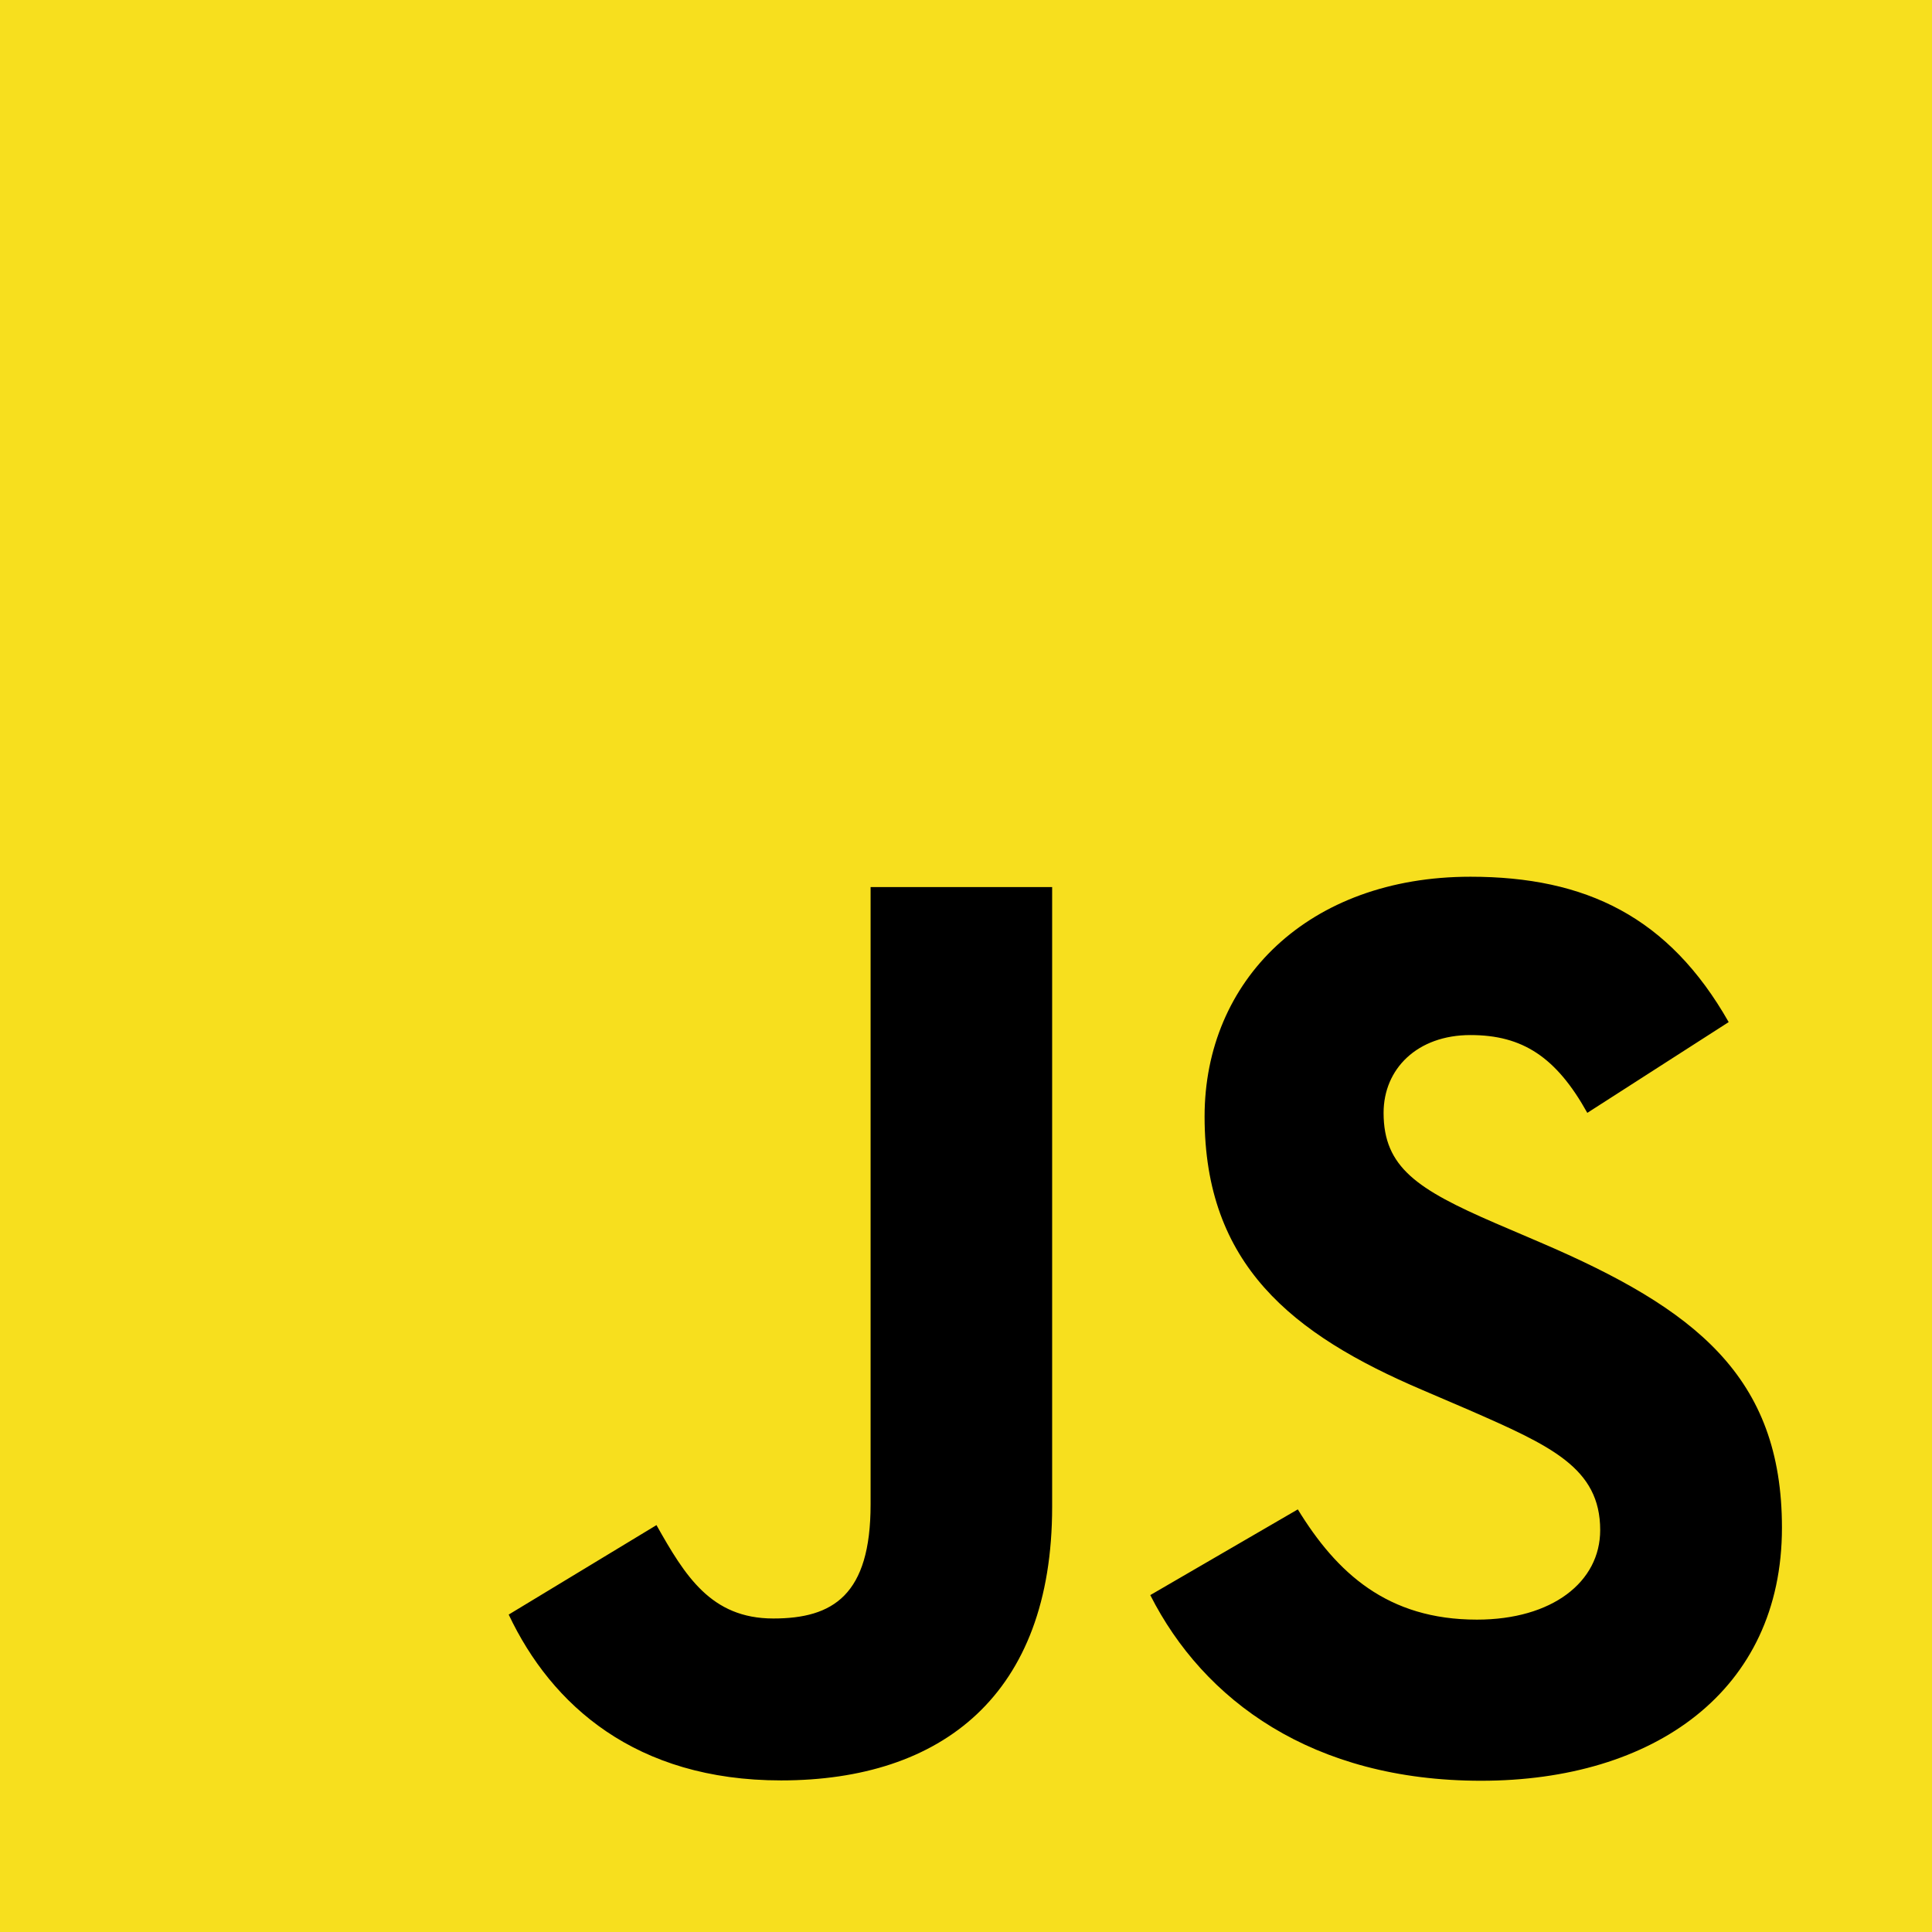
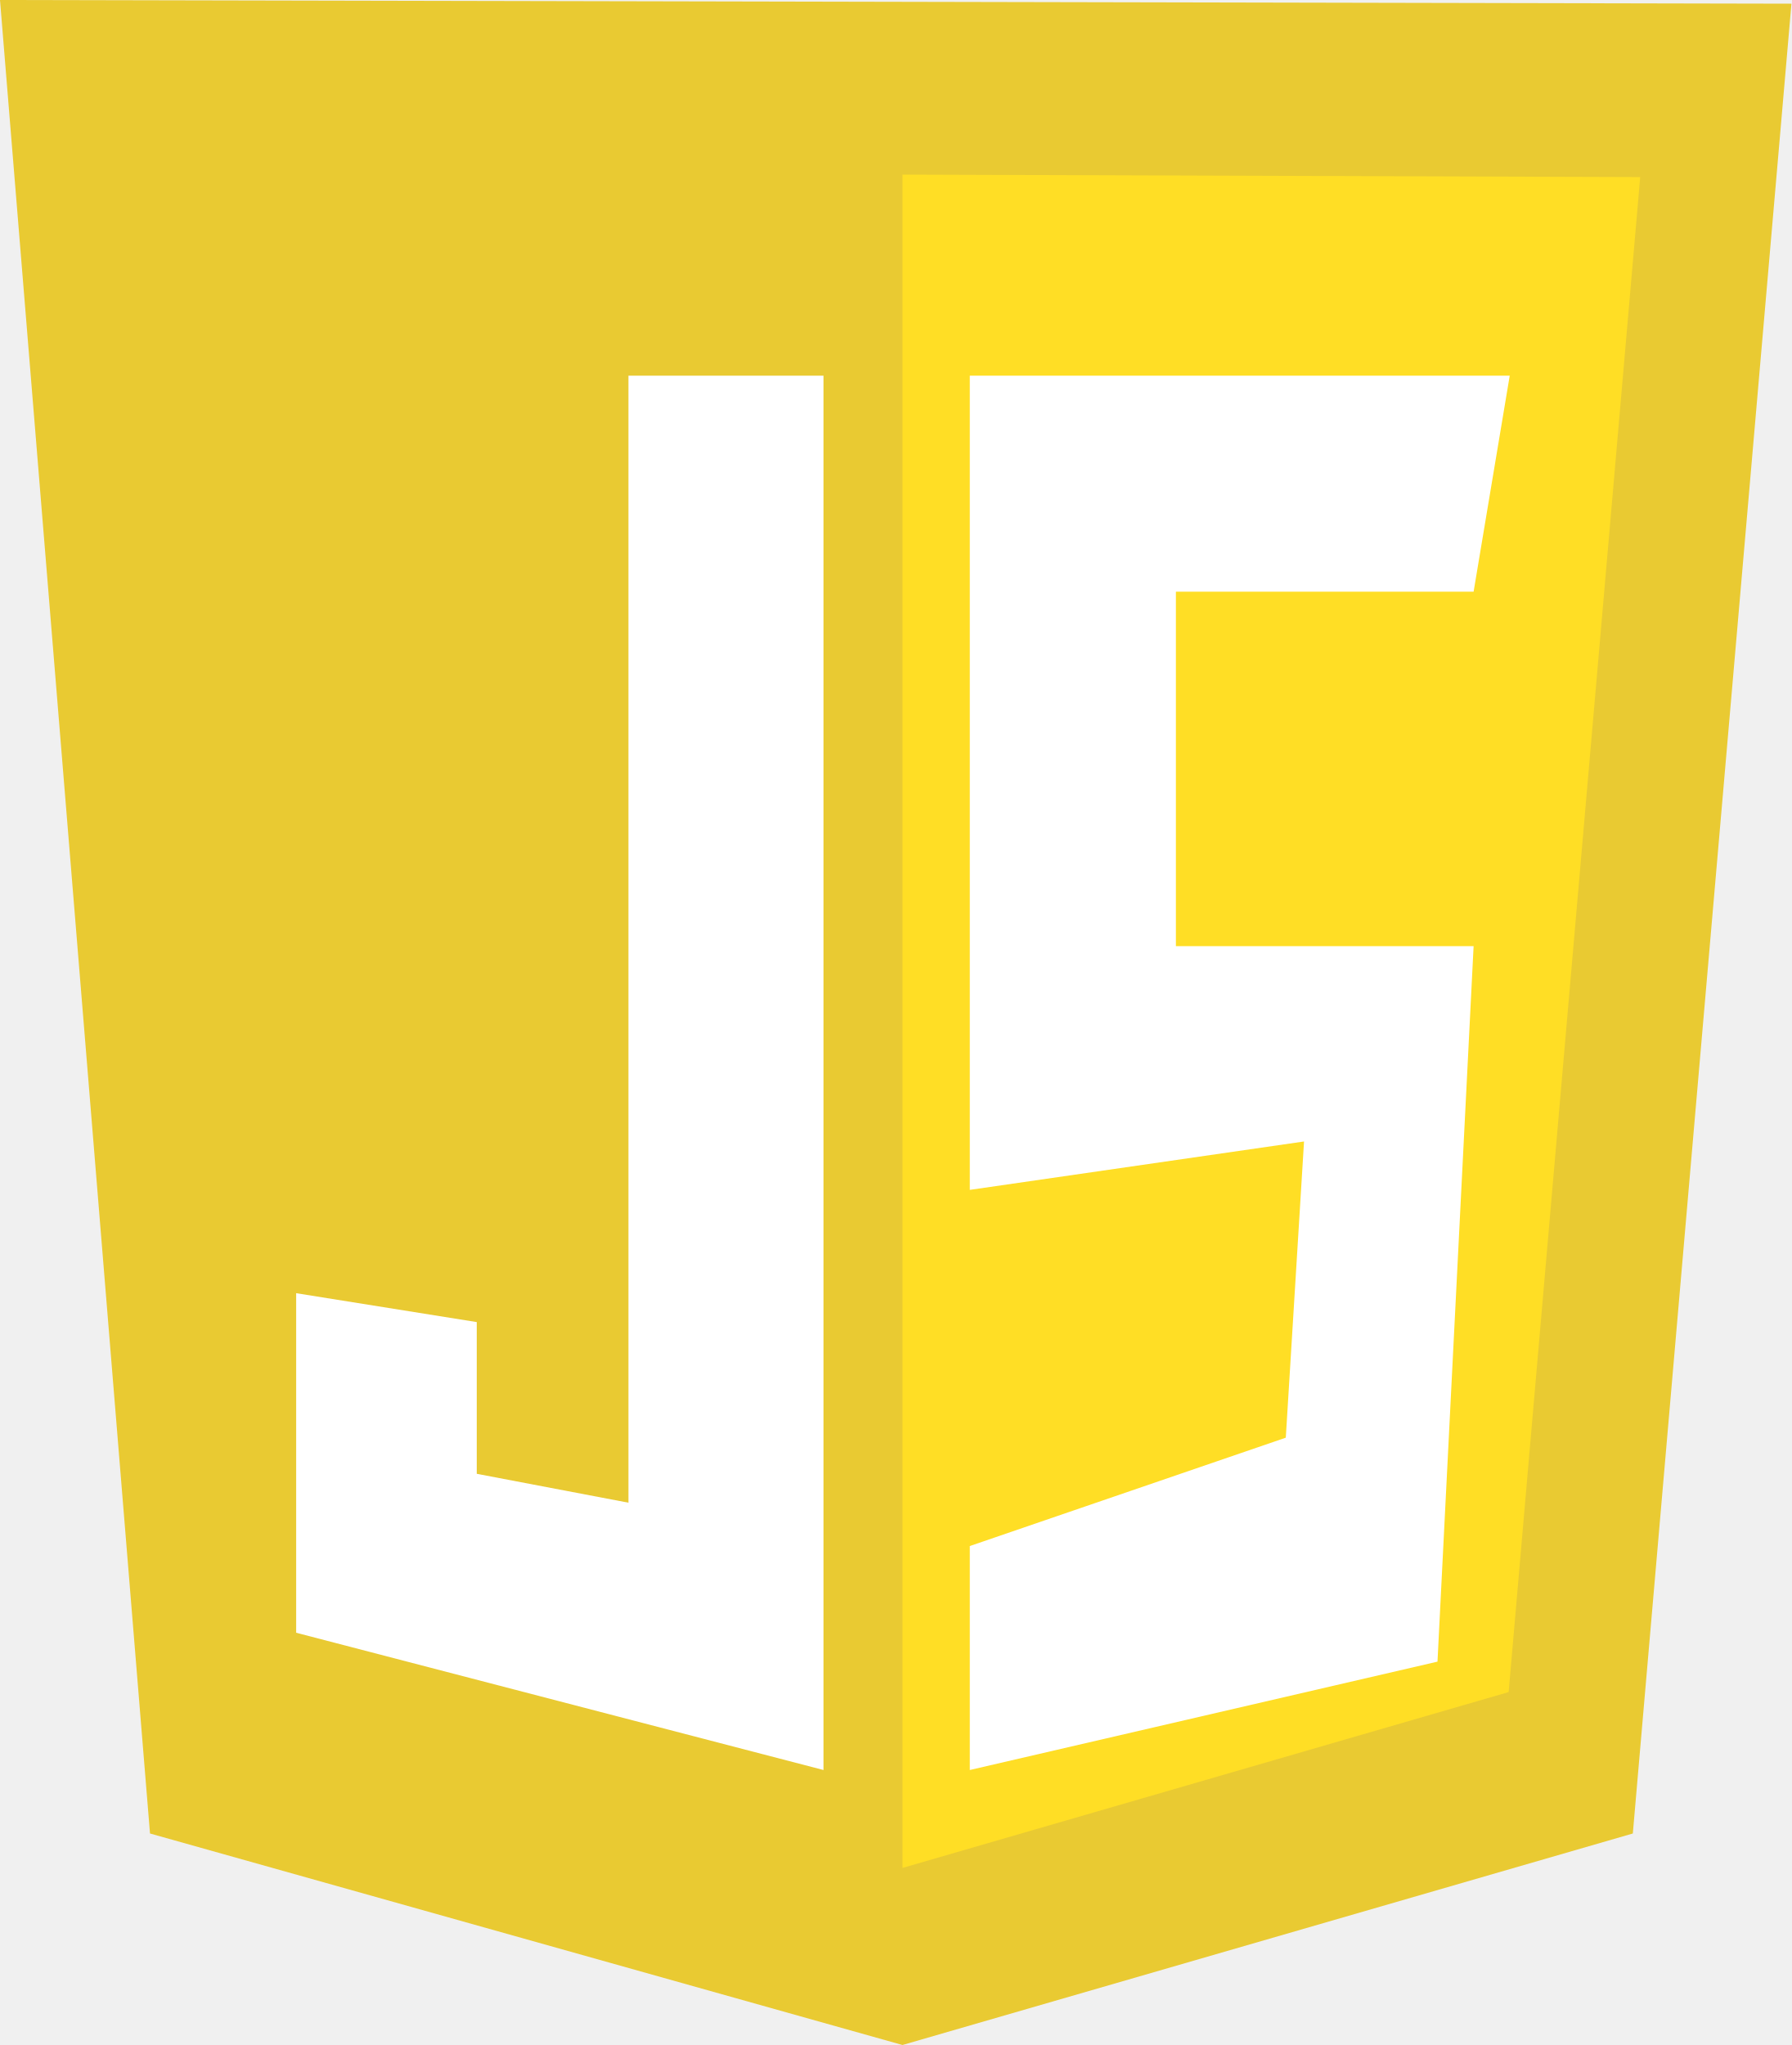
- <svg xmlns="http://www.w3.org/2000/svg" viewBox="0 0 630 630">
-   <path fill="#f7df1e" d="M0 0h630v630H0z" />
-   <path fill="#000" d="M423.2 492.19c12.69 20.72 29.2 35.95 58.4 35.95 24.53 0 40.2-12.26 40.2-29.2 0-20.3-16.1-27.49-43.1-39.3l-14.8-6.35c-42.72-18.2-71.1-41-71.1-89.2 0-44.4 33.83-78.2 86.7-78.2 37.64 0 64.7 13.1 84.2 47.4l-46.1 29.6c-10.15-18.2-21.1-25.37-38.1-25.37-17.34 0-28.33 11-28.33 25.37 0 17.76 11 24.95 36.4 35.95l14.8 6.34c50.3 21.57 78.7 43.56 78.7 93 0 53.3-41.87 82.5-98.1 82.5-54.98 0-90.5-26.2-107.88-60.54zm-209.13 5.13c9.3 16.5 17.76 30.45 38.1 30.45 19.45 0 31.72-7.61 31.72-37.2v-201.3h59.2v202.1c0 61.3-35.94 89.2-88.4 89.2-47.4 0-74.85-24.53-88.81-54.075z" />
+ <svg xmlns="http://www.w3.org/2000/svg" fill="none" viewBox="0 0 124 141.532">
+   <path fill="#e9ca32" d="M10.383 126.894 0 0l124 .255-10.979 126.639-50.553 14.638z" />
+   <path fill="#ffde25" d="M62.468 129.277V12.085l51.064.17-9.106 104.851z" />
+   <path fill="#fff" d="M57 26H43.5v78L33 102V91.5l-12.5-2V113l36.5 9.5zm10.127 0H104.5L102 40.95H81.394v24.533H102L99.5 115l-32.373 7.5V107L89 99.5 90.263 79l-23.136 3.35z" />
</svg>
